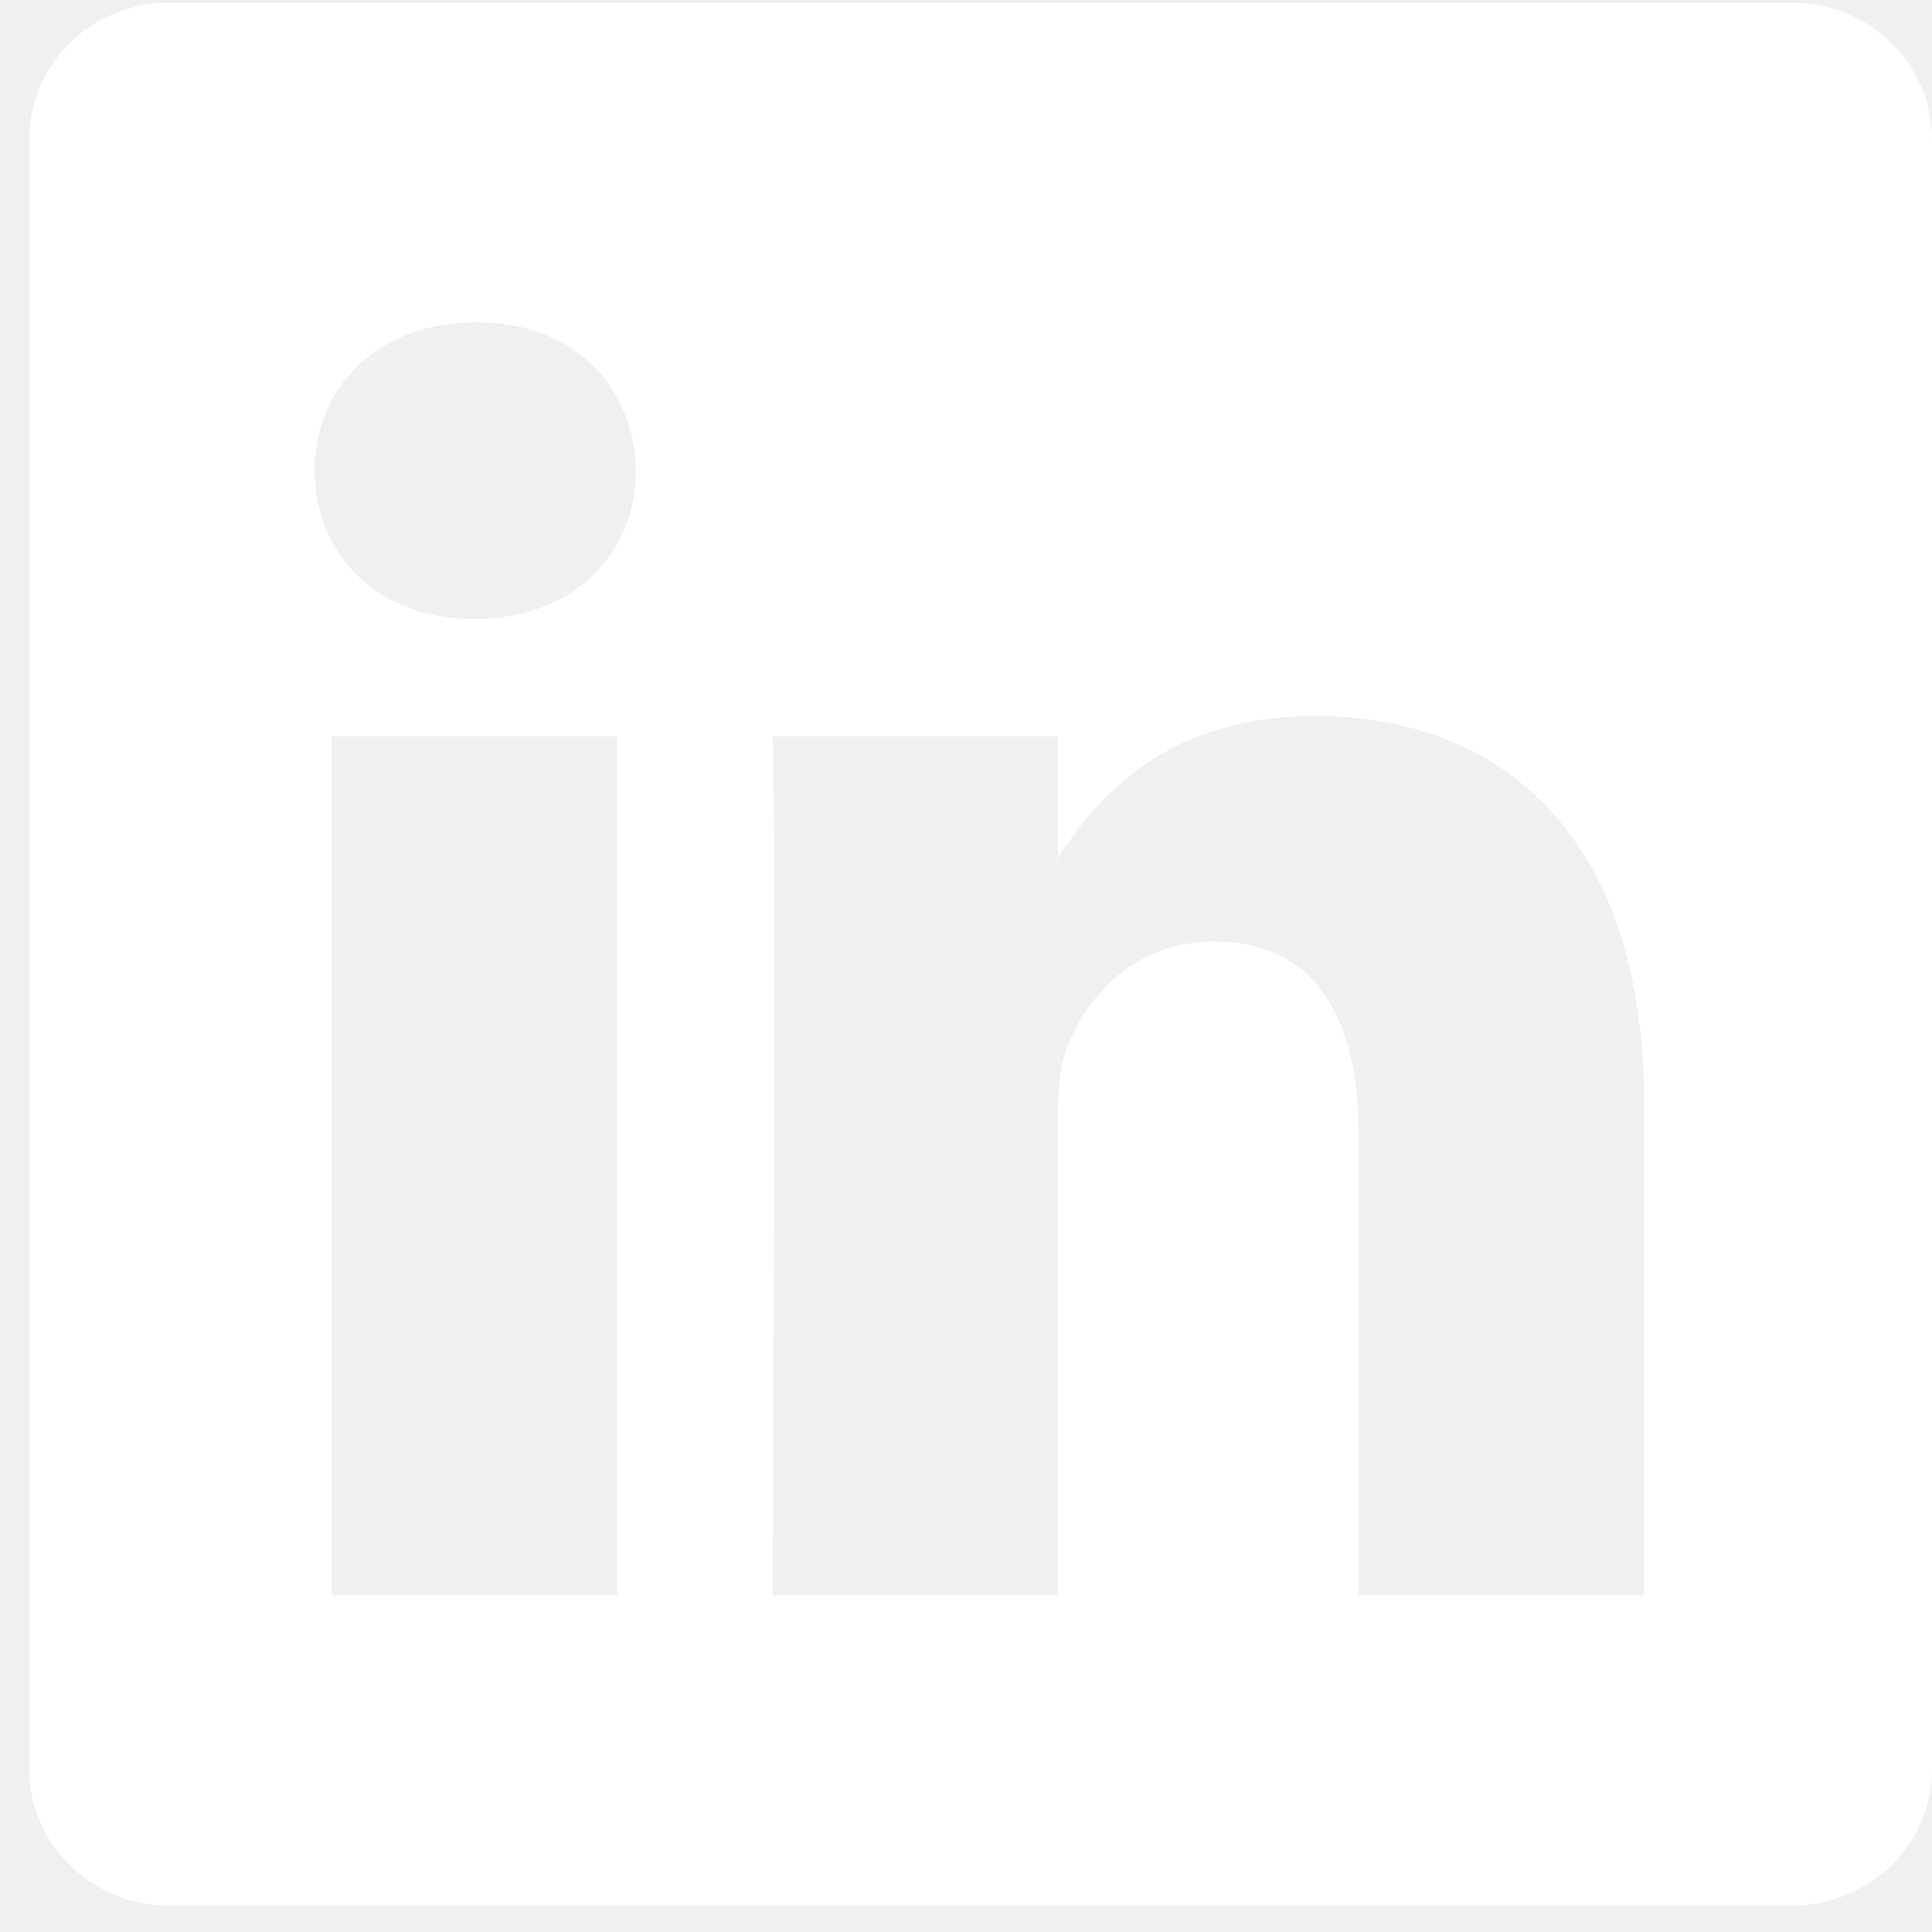
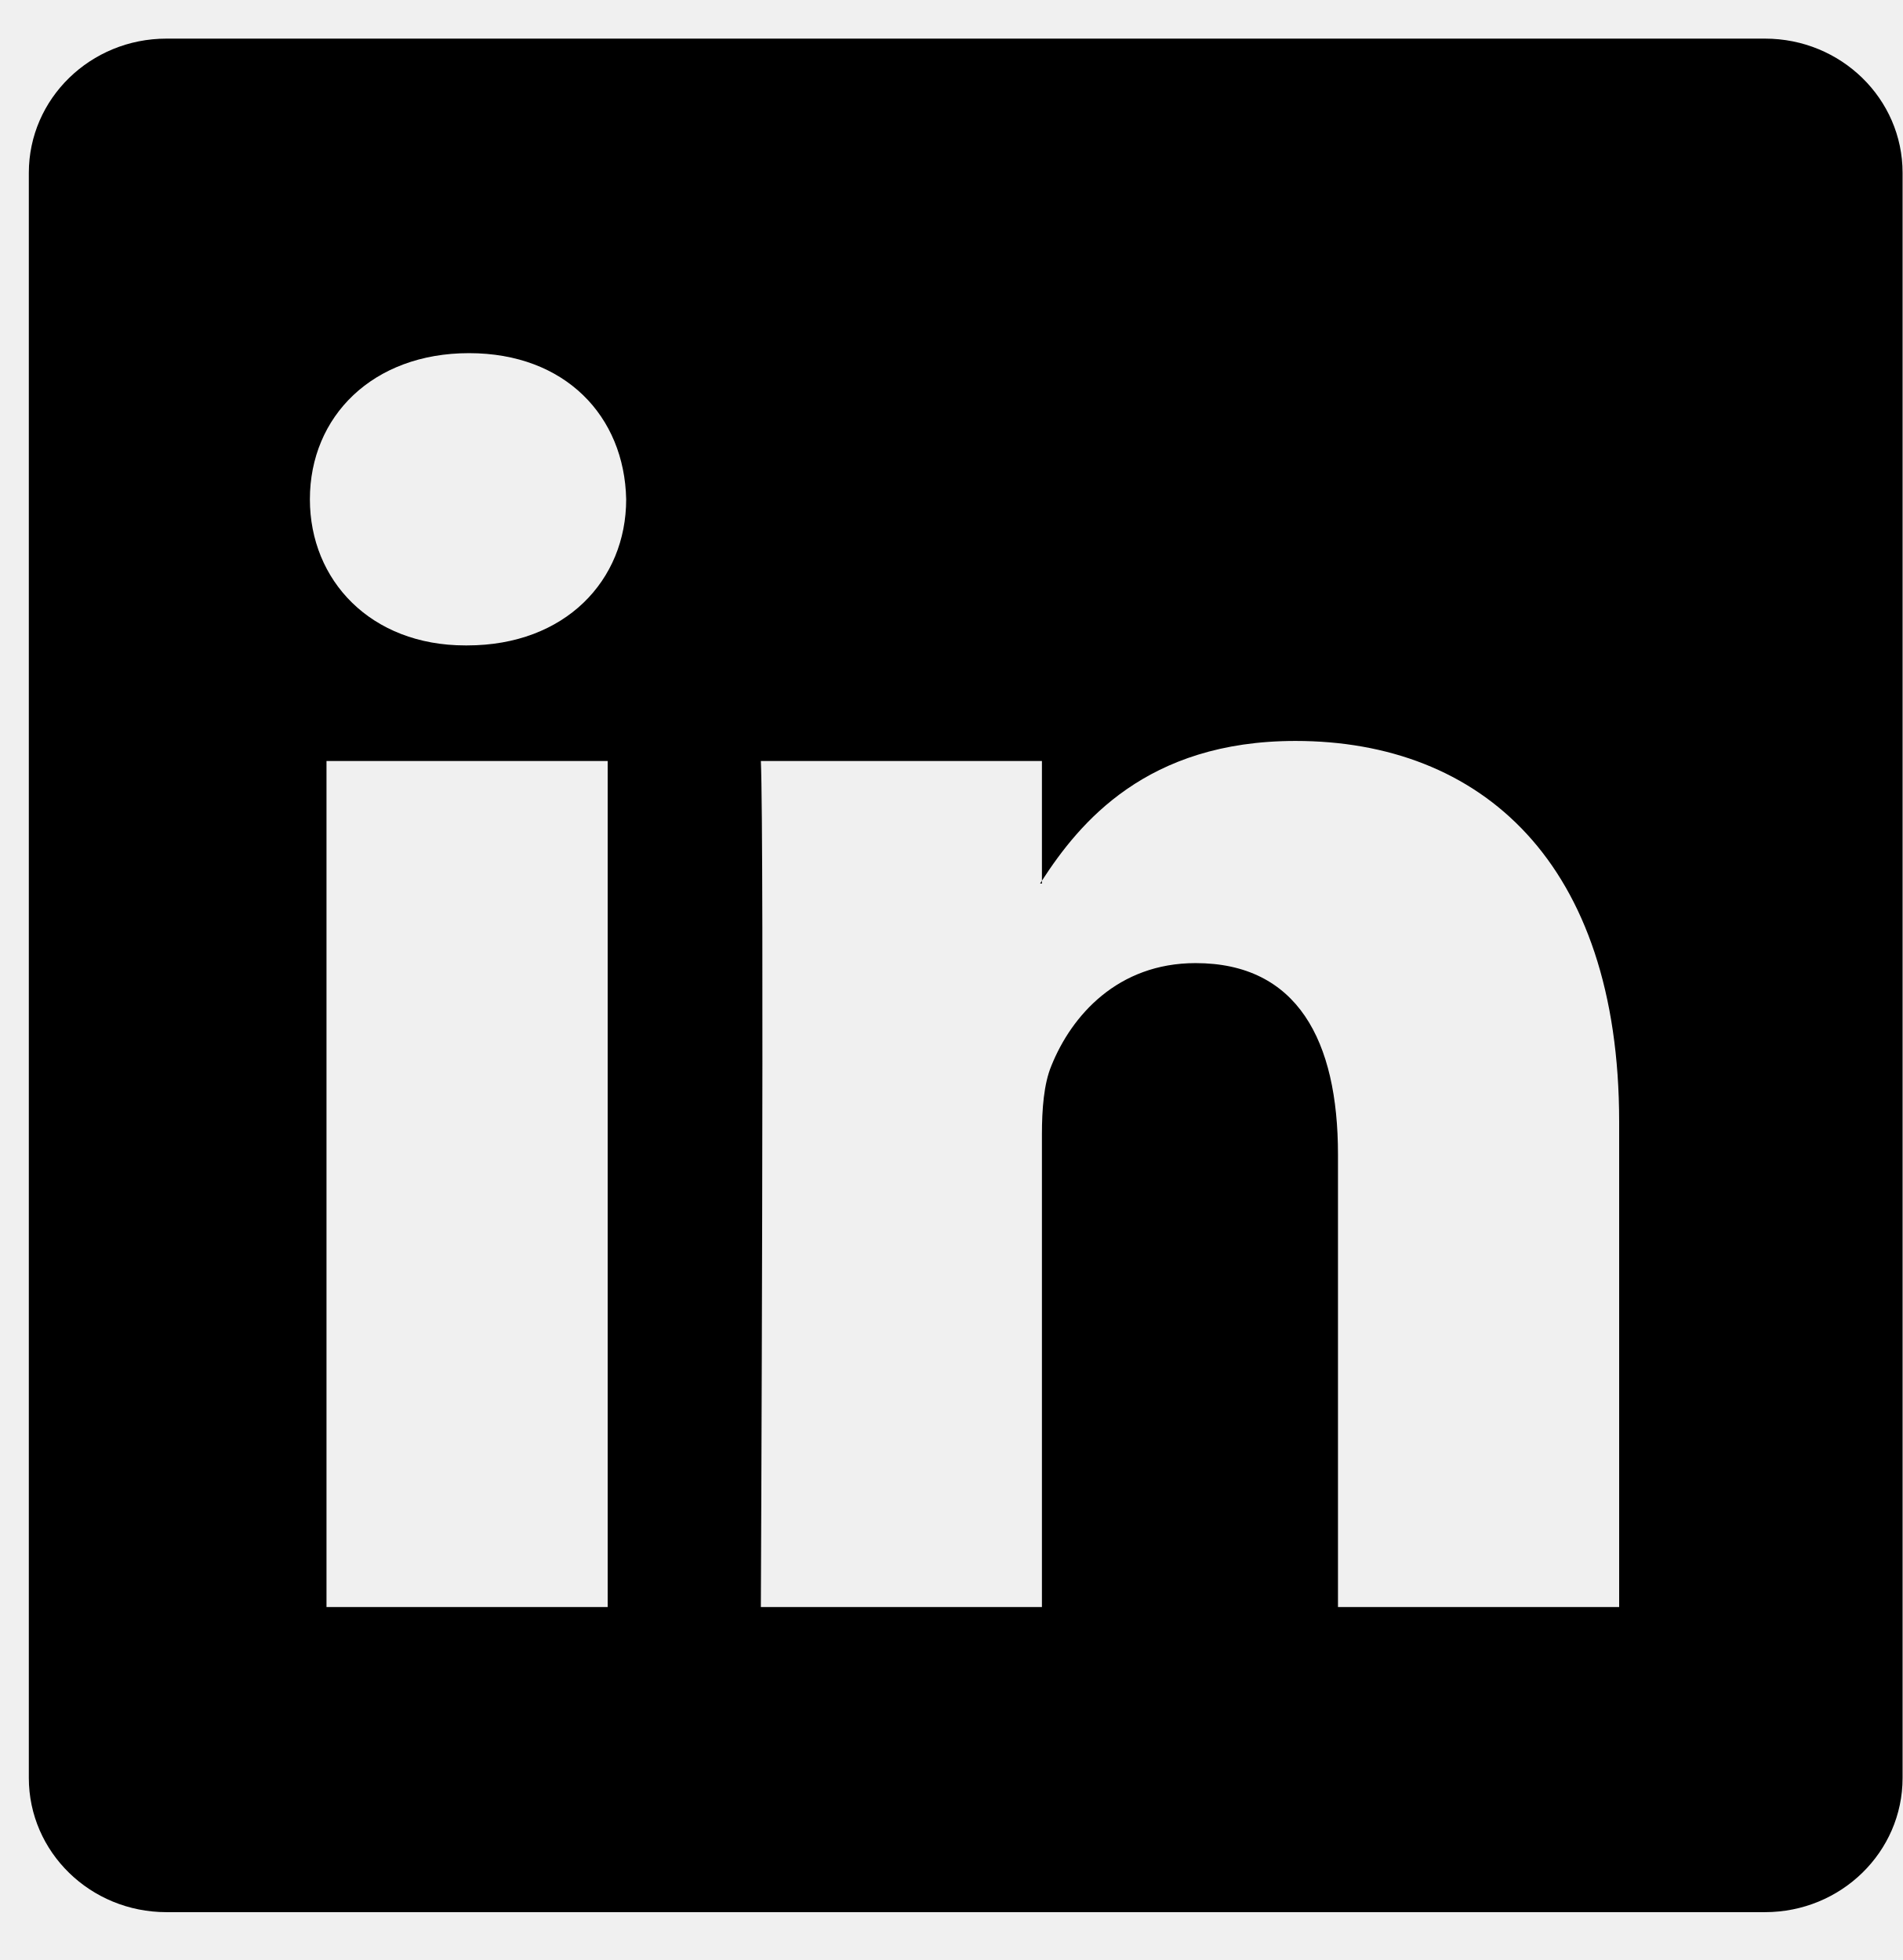
- <svg xmlns="http://www.w3.org/2000/svg" width="33" height="33" viewBox="0 0 33 33" fill="none">
-   <path d="M0.5 2.375C0.5 1.089 1.568 0.047 2.887 0.047H30.613C31.932 0.047 33 1.089 33 2.375V30.219C33 31.505 31.932 32.547 30.613 32.547H2.887C1.568 32.547 0.5 31.505 0.5 30.219V2.375ZM10.54 27.253V12.578H5.663V27.253H10.54ZM8.103 10.573C9.803 10.573 10.861 9.447 10.861 8.038C10.831 6.598 9.805 5.503 8.135 5.503C6.466 5.503 5.375 6.6 5.375 8.038C5.375 9.447 6.433 10.573 8.07 10.573H8.103ZM18.072 27.253V19.057C18.072 18.619 18.105 18.18 18.235 17.867C18.586 16.992 19.389 16.084 20.737 16.084C22.503 16.084 23.207 17.428 23.207 19.403V27.253H28.084V18.836C28.084 14.327 25.679 12.23 22.47 12.23C19.882 12.23 18.722 13.652 18.072 14.654V14.704H18.04C18.051 14.687 18.061 14.671 18.072 14.654V12.578H13.197C13.258 13.955 13.197 27.253 13.197 27.253H18.072Z" fill="white" />
+ <svg xmlns="http://www.w3.org/2000/svg" width="33" height="34" viewBox="0 0 33 34" fill="none">
+   <g clip-path="url(#clip0_1495_1858)">
+     <path d="M0.5 2.998C0.5 1.712 1.568 0.67 2.887 0.67H30.613C31.932 0.67 33 1.712 33 2.998V30.842C33 32.128 31.932 33.17 30.613 33.17H2.887C1.568 33.17 0.5 32.128 0.5 30.842V2.998ZM10.54 27.877V13.201H5.663V27.877H10.54ZM8.103 11.196C9.803 11.196 10.861 10.07 10.861 8.661C10.831 7.221 9.805 6.126 8.135 6.126C6.466 6.126 5.375 7.223 5.375 8.661C5.375 10.07 6.433 11.196 8.07 11.196H8.103ZM18.072 27.877V19.68C18.072 19.242 18.105 18.803 18.235 18.49C18.586 17.615 19.389 16.707 20.737 16.707C22.503 16.707 23.207 18.051 23.207 20.026V27.877H28.084V19.459C28.084 14.95 25.679 12.853 22.47 12.853C19.882 12.853 18.722 14.275 18.072 15.277V15.327H18.04C18.051 15.31 18.061 15.293 18.072 15.277V13.201H13.197C13.258 14.578 13.197 27.877 13.197 27.877H18.072Z" fill="black" />
+   </g>
+   <defs>
+     <clipPath id="clip0_1495_1858">
+       <rect width="32.5" height="32.5" fill="white" transform="translate(0.5 0.669922)" />
+     </clipPath>
+   </defs>
</svg>
